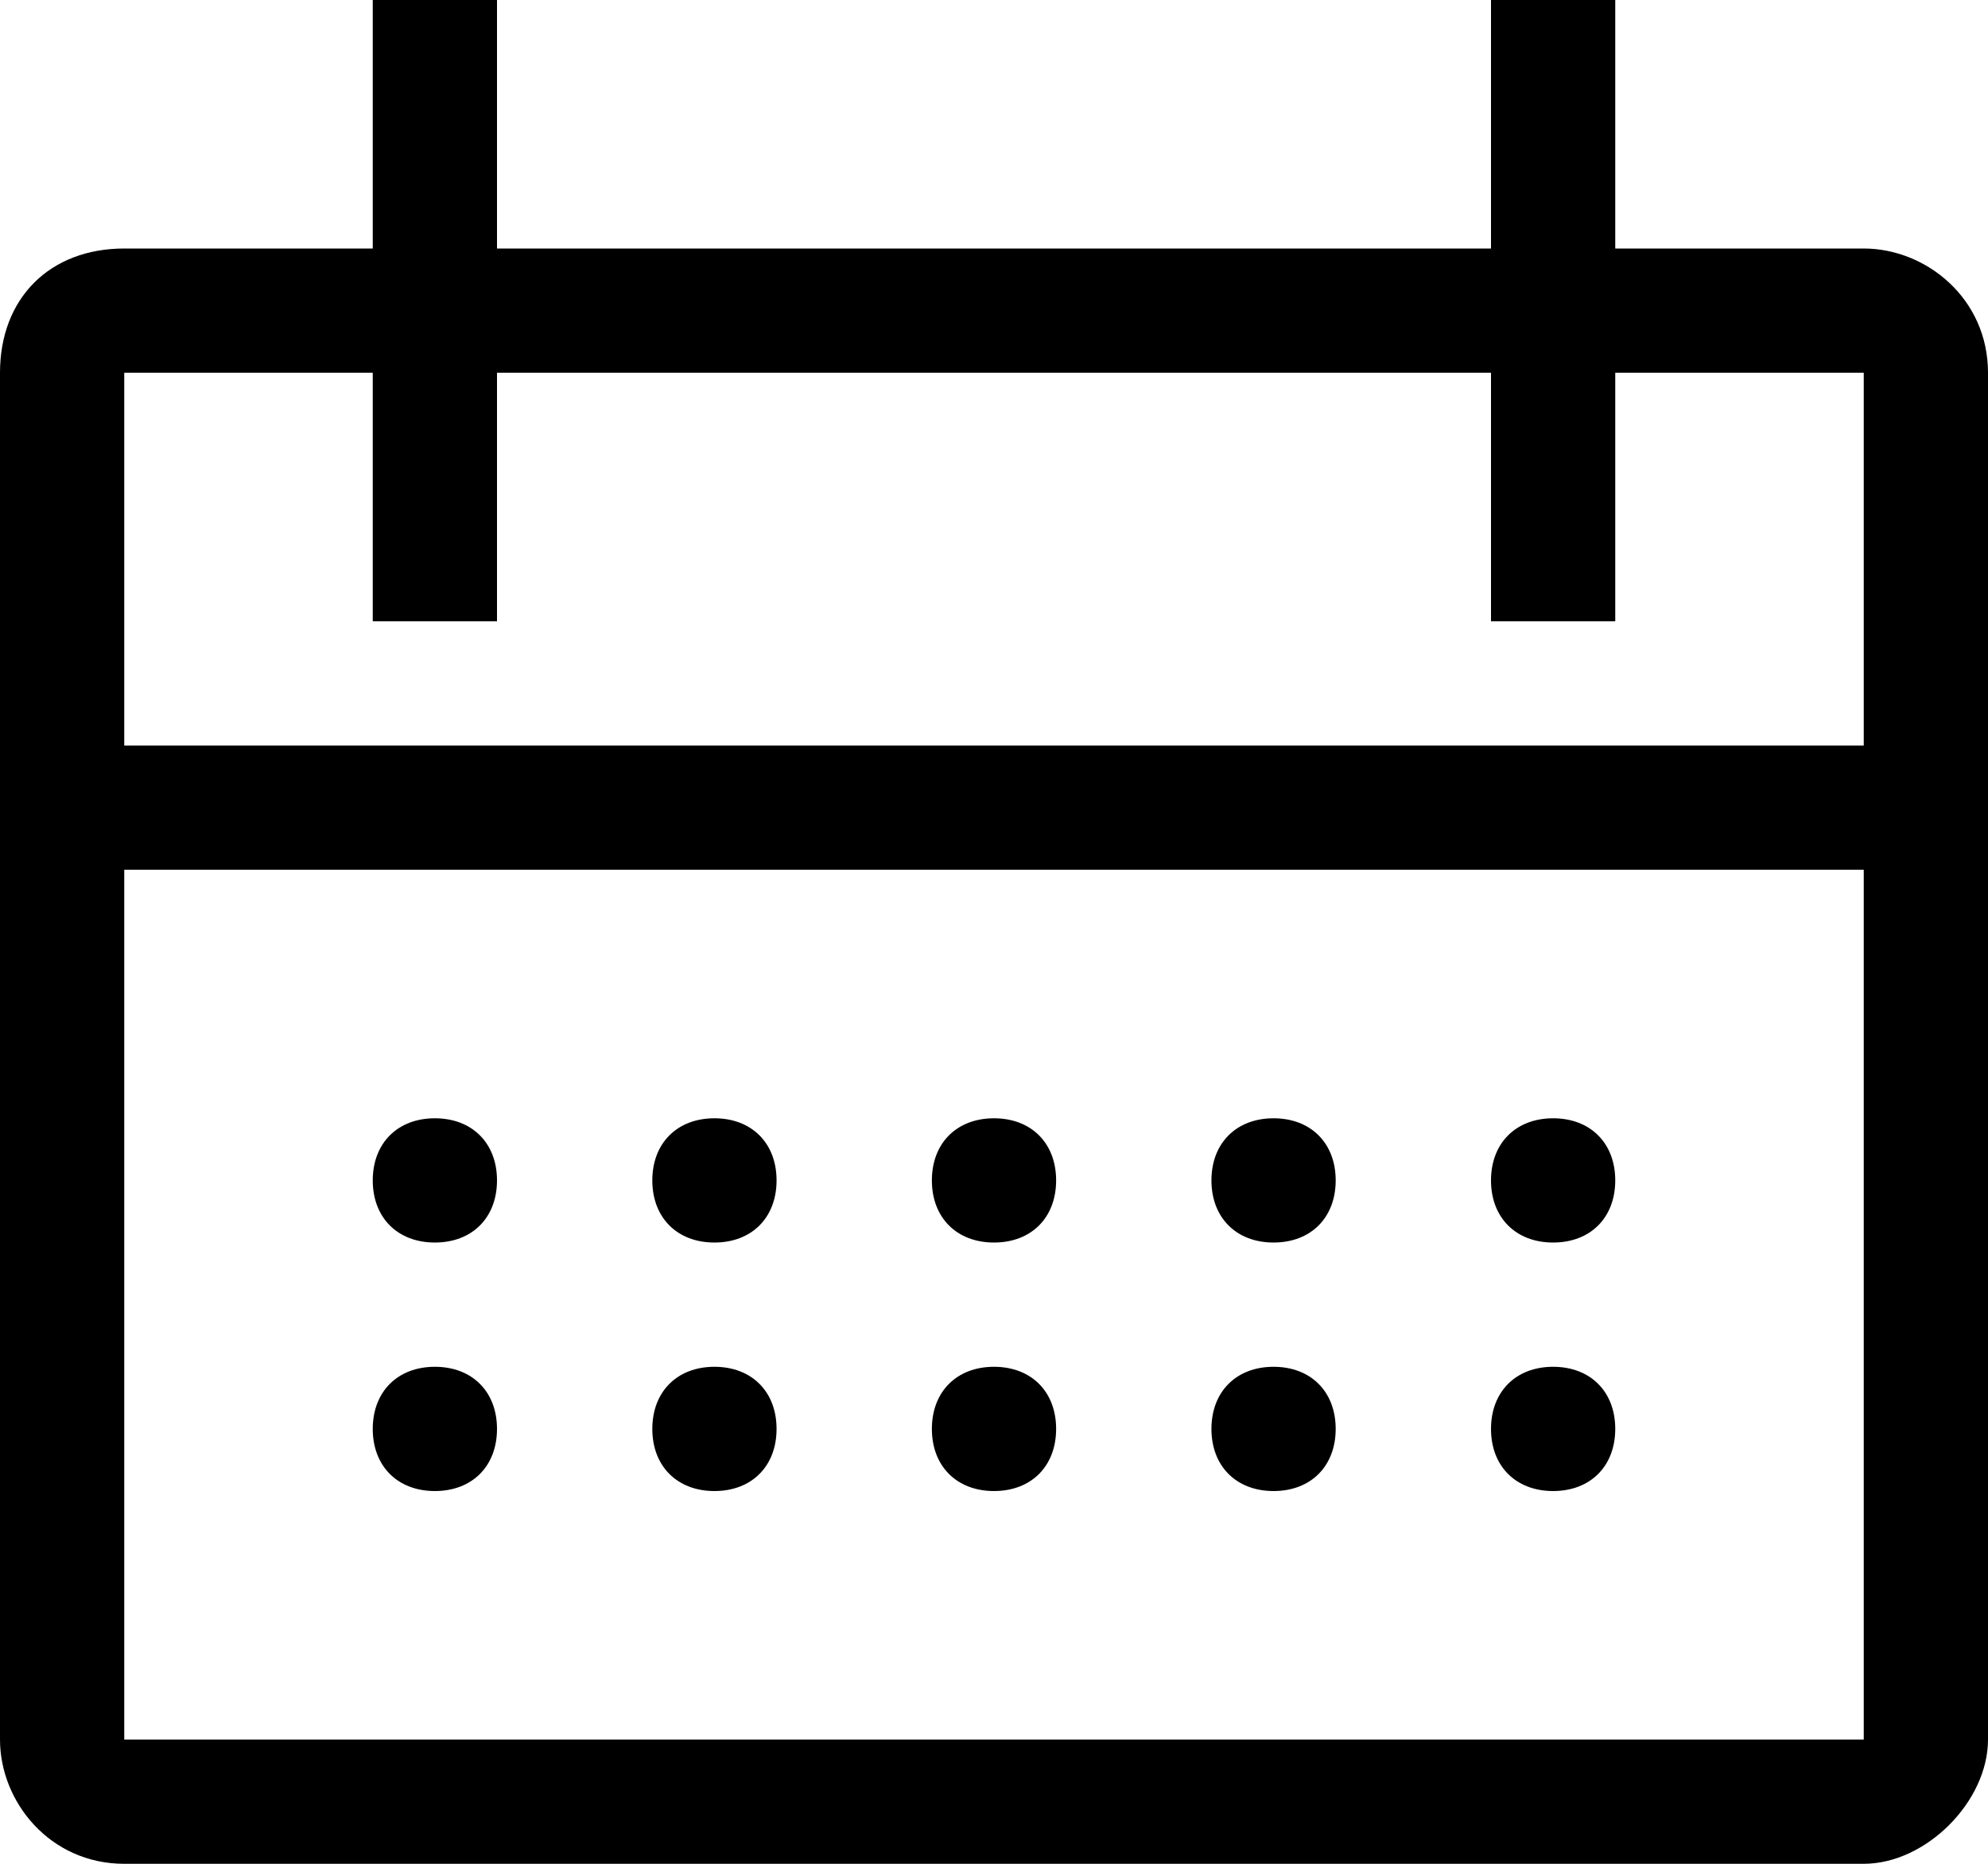
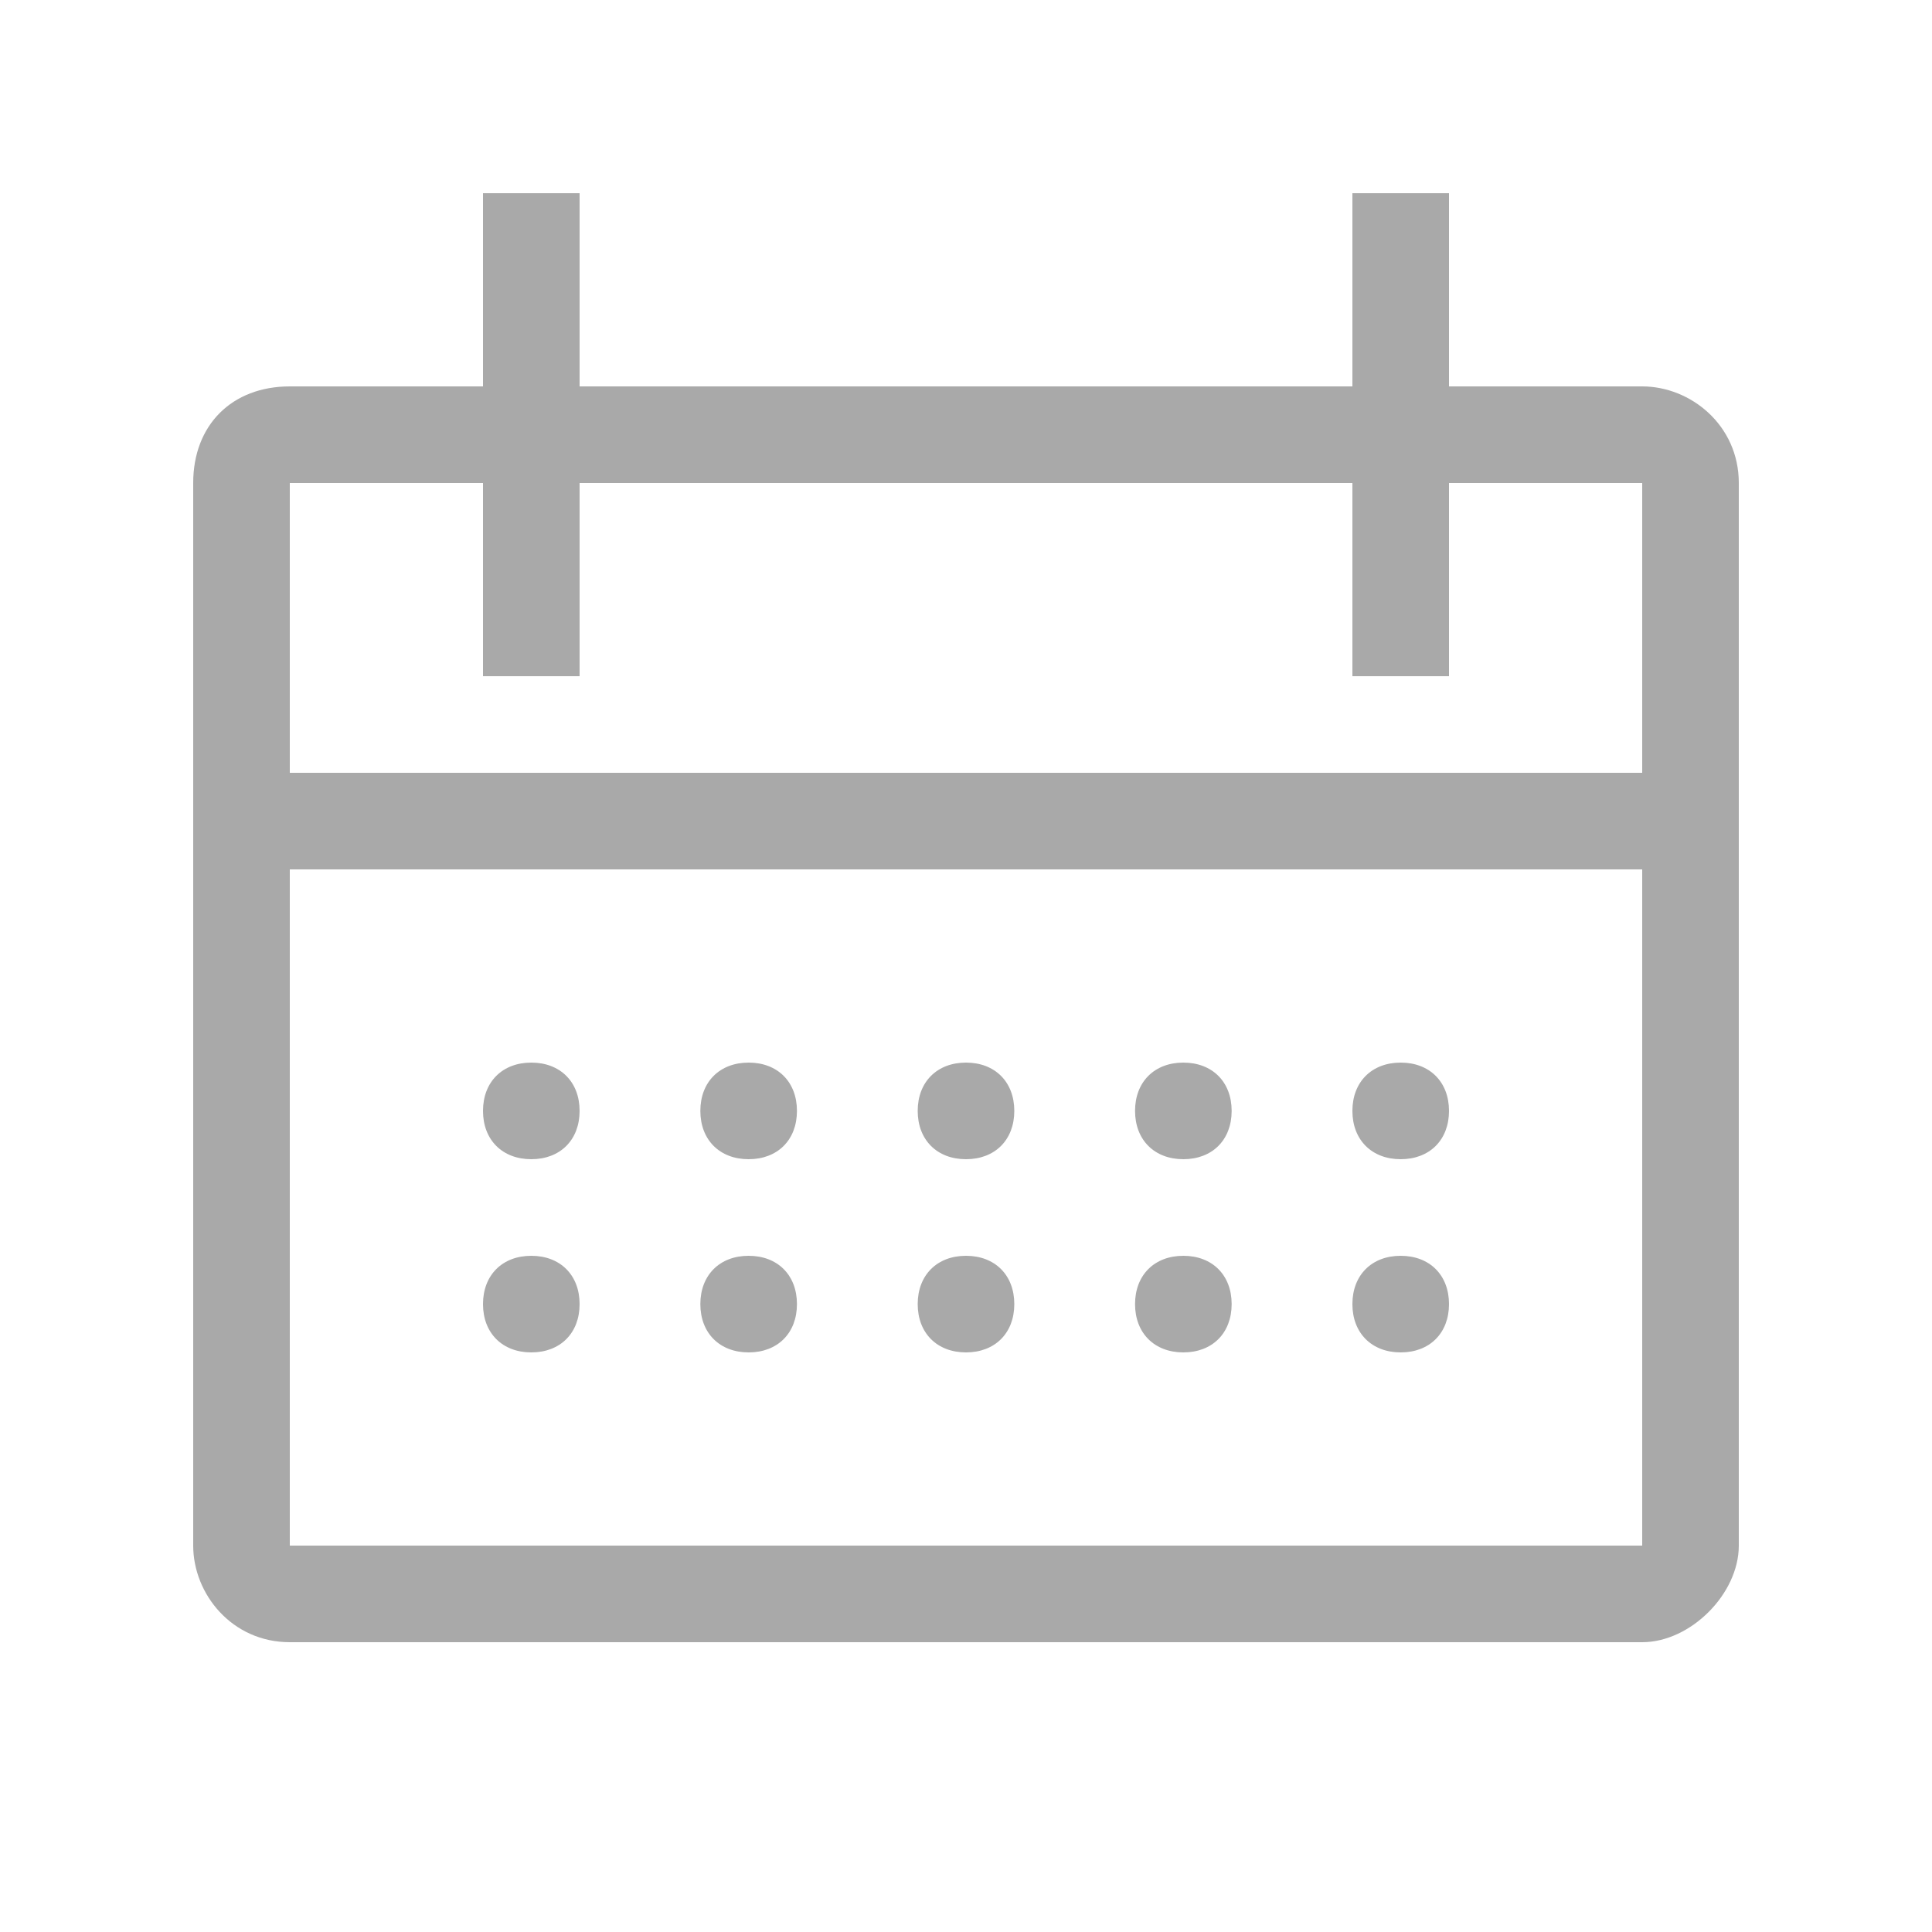
- <svg xmlns="http://www.w3.org/2000/svg" width="16" height="15" viewBox="0 0 16 15" fill="none">
-   <path d="M5.75 10C6.05 10 6.25 9.8 6.25 9.5C6.25 9.2 6.05 9 5.75 9C5.45 9 5.25 9.2 5.25 9.5C5.25 9.8 5.45 10 5.75 10Z" fill="black" />
-   <path d="M15 2H13V0H12V2H4V0H3V2H1C0.4 2 0 2.4 0 3V14C0 14.5 0.4 15 1 15H15C15.5 15 16 14.5 16 14V3C16 2.4 15.5 2 15 2ZM15 14H1V7H15V14ZM1 6V3H3V5H4V3H12V5H13V3H15V6H1Z" fill="black" />
-   <path d="M8 10C8.3 10 8.5 9.8 8.5 9.5C8.5 9.2 8.3 9 8 9C7.7 9 7.5 9.2 7.5 9.5C7.5 9.8 7.7 10 8 10Z" fill="black" />
-   <path d="M10.25 10C10.55 10 10.75 9.8 10.75 9.5C10.75 9.2 10.55 9 10.25 9C9.95 9 9.75 9.2 9.75 9.5C9.75 9.8 9.95 10 10.25 10Z" fill="black" />
-   <path d="M5.75 11C5.45 11 5.25 11.2 5.25 11.5C5.25 11.8 5.45 12 5.75 12C6.05 12 6.25 11.8 6.25 11.5C6.25 11.2 6.05 11 5.75 11Z" fill="black" />
-   <path d="M3.5 10C3.8 10 4 9.8 4 9.5C4 9.2 3.8 9 3.5 9C3.2 9 3 9.2 3 9.5C3 9.8 3.2 10 3.5 10Z" fill="black" />
-   <path d="M3.5 11C3.2 11 3 11.2 3 11.5C3 11.8 3.2 12 3.5 12C3.8 12 4 11.8 4 11.5C4 11.2 3.8 11 3.5 11Z" fill="black" />
-   <path d="M8 11C7.7 11 7.5 11.2 7.5 11.5C7.5 11.8 7.7 12 8 12C8.3 12 8.5 11.8 8.5 11.5C8.5 11.2 8.3 11 8 11Z" fill="black" />
-   <path d="M10.25 11C9.95 11 9.75 11.2 9.75 11.5C9.75 11.8 9.95 12 10.25 12C10.55 12 10.75 11.8 10.75 11.5C10.75 11.2 10.55 11 10.25 11Z" fill="black" />
-   <path d="M12.5 10C12.8 10 13 9.8 13 9.5C13 9.2 12.8 9 12.5 9C12.2 9 12 9.2 12 9.5C12 9.8 12.2 10 12.5 10Z" fill="black" />
-   <path d="M12.5 11C12.2 11 12 11.2 12 11.5C12 11.8 12.2 12 12.5 12C12.8 12 13 11.8 13 11.5C13 11.2 12.8 11 12.5 11Z" fill="black" />
+ <svg xmlns="http://www.w3.org/2000/svg" width="20" height="20" viewBox="0 0 20 20" fill="none">
+   <path d="M7.75 12C8.05 12 8.25 11.8 8.25 11.5C8.25 11.2 8.05 11 7.75 11C7.45 11 7.25 11.2 7.25 11.5C7.25 11.8 7.45 12 7.75 12Z" fill="#A9A9A9" />
+   <path d="M17 4H15V2H14V4H6V2H5V4H3C2.4 4 2 4.4 2 5V16C2 16.5 2.4 17 3 17H17C17.5 17 18 16.5 18 16V5C18 4.4 17.5 4 17 4ZM17 16H3V9H17V16ZM3 8V5H5V7H6V5H14V7H15V5H17V8H3Z" fill="#A9A9A9" />
+   <path d="M10 12C10.3 12 10.5 11.8 10.5 11.5C10.5 11.2 10.3 11 10 11C9.7 11 9.5 11.2 9.5 11.5C9.5 11.8 9.7 12 10 12Z" fill="#A9A9A9" />
+   <path d="M12.25 12C12.55 12 12.75 11.8 12.75 11.5C12.75 11.2 12.55 11 12.25 11C11.95 11 11.75 11.2 11.75 11.5C11.75 11.8 11.95 12 12.25 12Z" fill="#A9A9A9" />
+   <path d="M7.75 13C7.45 13 7.25 13.2 7.25 13.5C7.25 13.8 7.45 14 7.75 14C8.05 14 8.25 13.8 8.25 13.5C8.25 13.2 8.05 13 7.75 13Z" fill="#A9A9A9" />
+   <path d="M5.5 12C5.8 12 6 11.8 6 11.5C6 11.2 5.8 11 5.5 11C5.2 11 5 11.2 5 11.5C5 11.8 5.2 12 5.5 12Z" fill="#A9A9A9" />
+   <path d="M5.5 13C5.2 13 5 13.2 5 13.5C5 13.8 5.2 14 5.5 14C5.8 14 6 13.8 6 13.5C6 13.2 5.8 13 5.5 13Z" fill="#A9A9A9" />
+   <path d="M10 13C9.7 13 9.5 13.2 9.5 13.5C9.5 13.8 9.7 14 10 14C10.3 14 10.5 13.8 10.5 13.5C10.5 13.2 10.3 13 10 13Z" fill="#A9A9A9" />
+   <path d="M12.25 13C11.95 13 11.75 13.2 11.75 13.5C11.75 13.8 11.95 14 12.25 14C12.55 14 12.75 13.8 12.75 13.5C12.75 13.2 12.55 13 12.25 13Z" fill="#A9A9A9" />
+   <path d="M14.5 12C14.8 12 15 11.8 15 11.5C15 11.2 14.8 11 14.5 11C14.2 11 14 11.2 14 11.5C14 11.8 14.2 12 14.5 12Z" fill="#A9A9A9" />
+   <path d="M14.5 13C14.2 13 14 13.2 14 13.5C14 13.8 14.2 14 14.5 14C14.8 14 15 13.8 15 13.5C15 13.2 14.8 13 14.5 13Z" fill="#A9A9A9" />
</svg>
